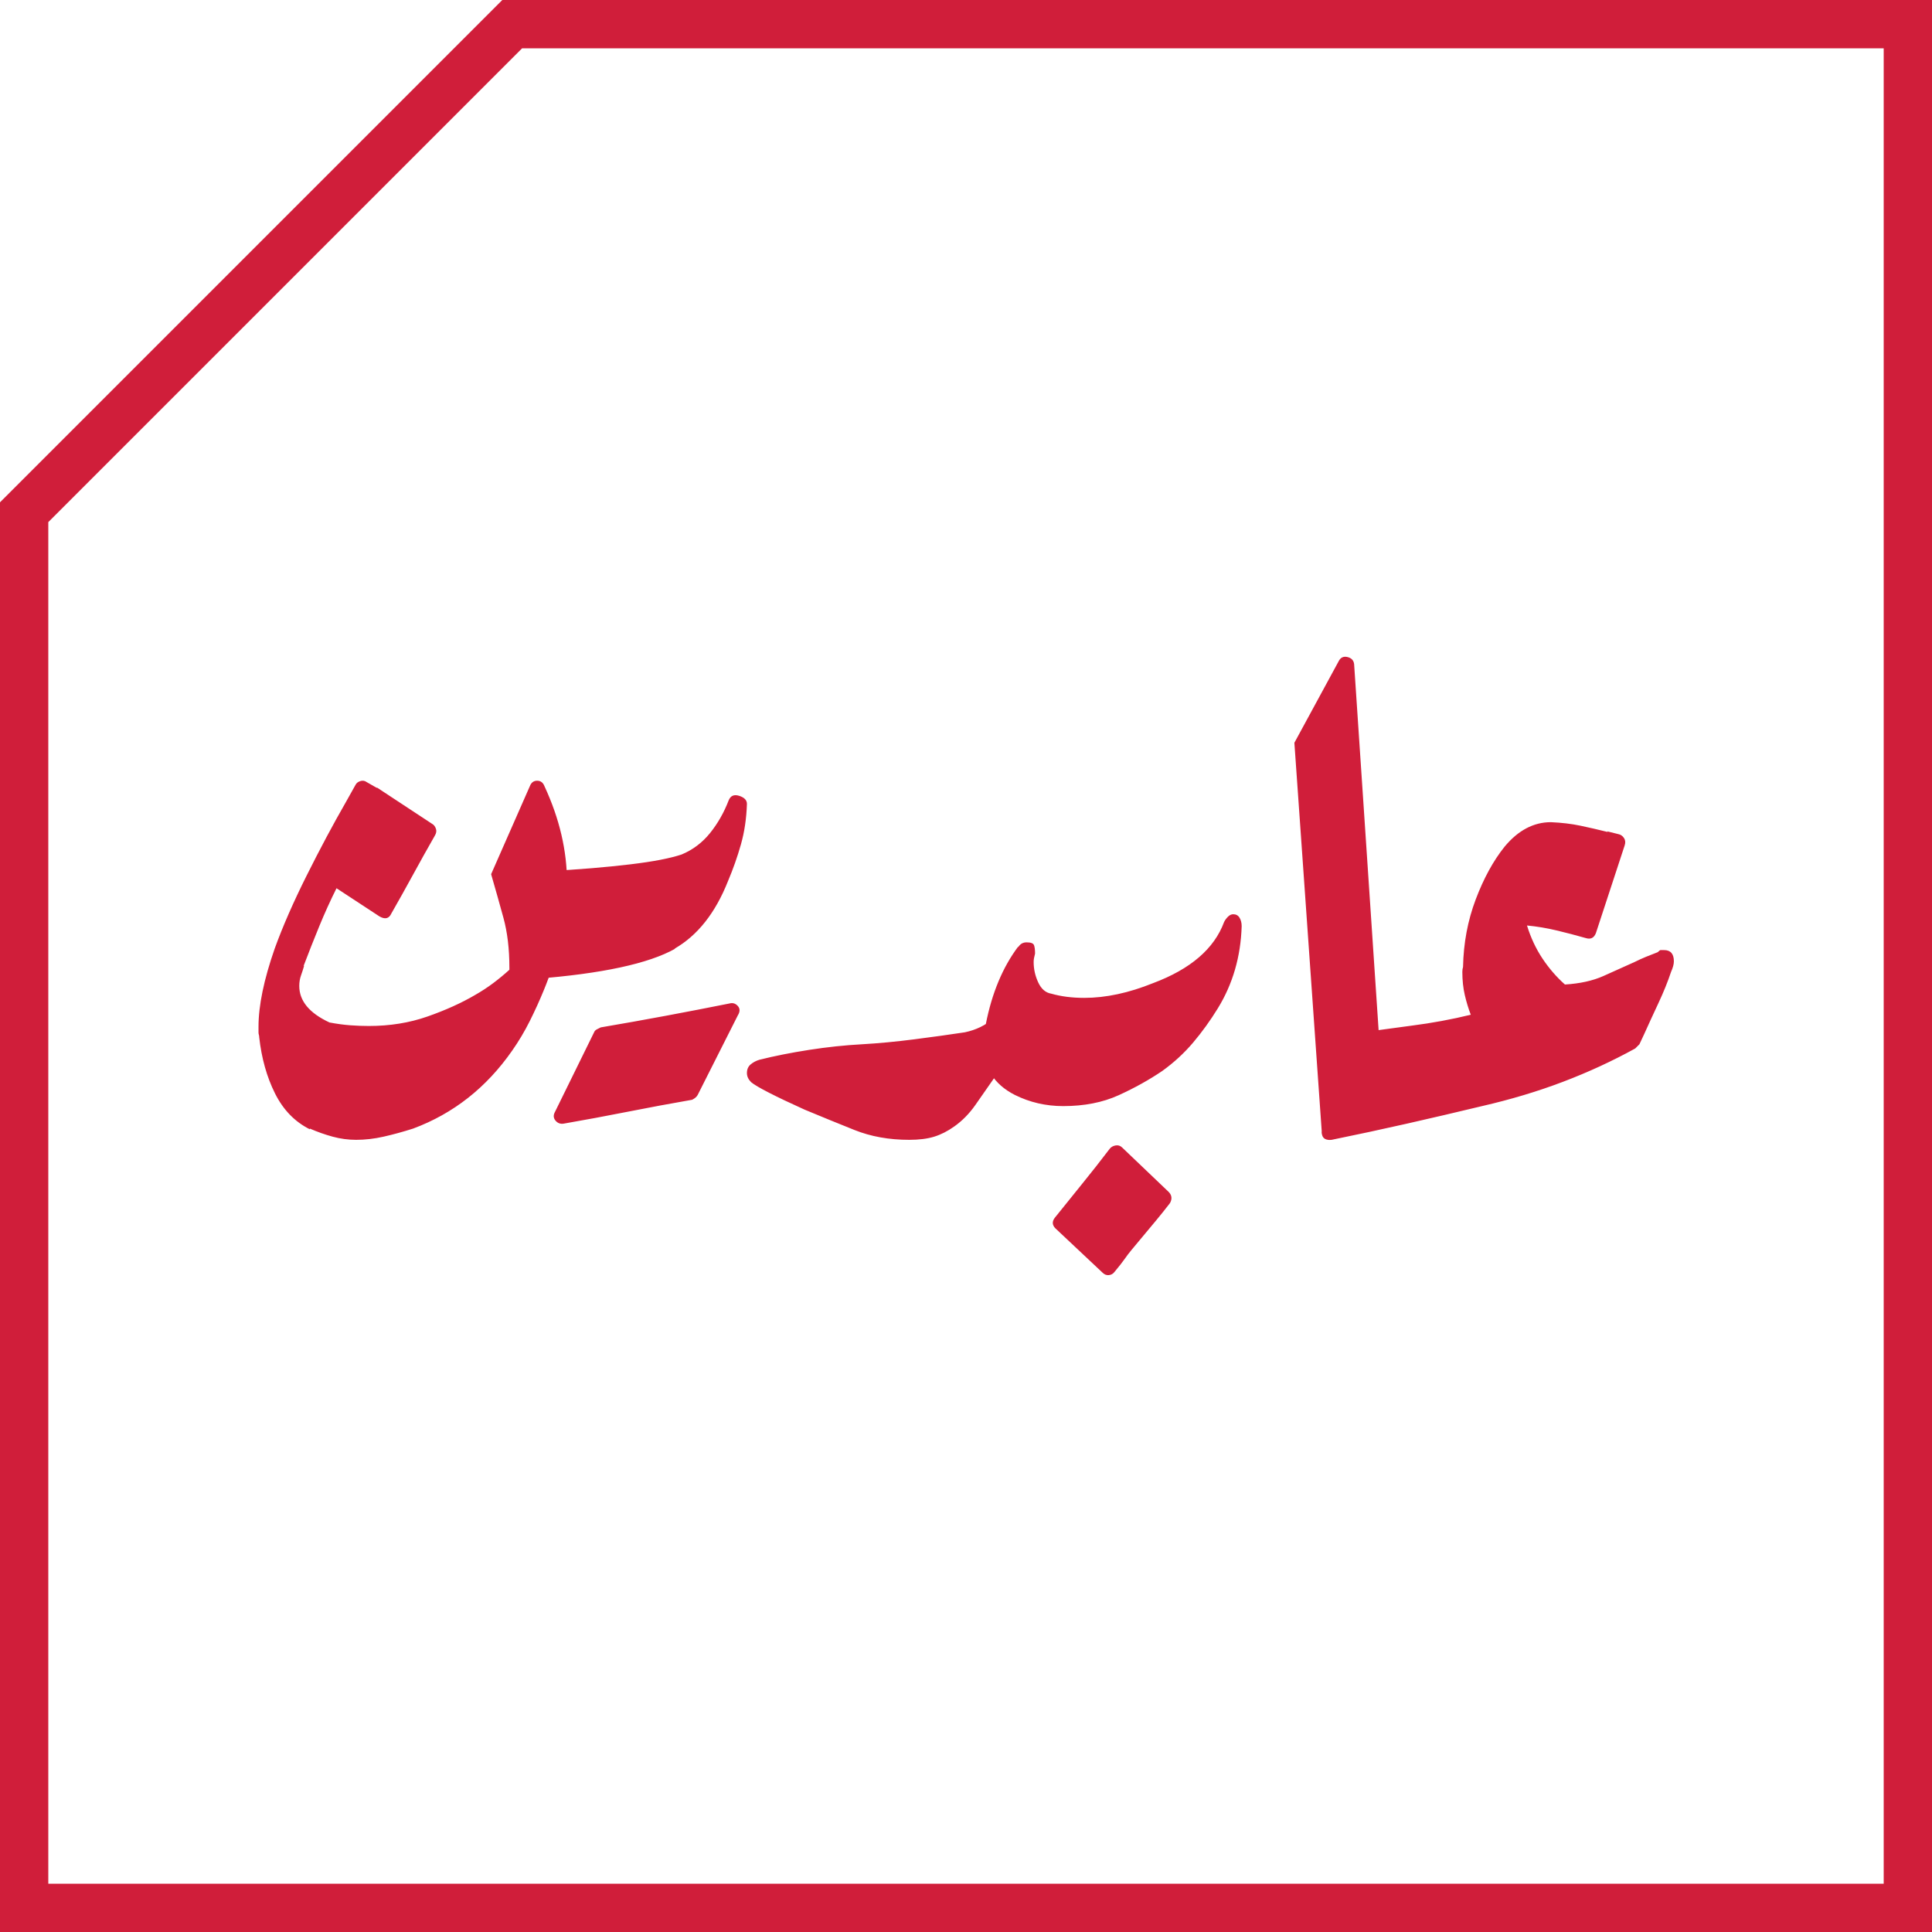
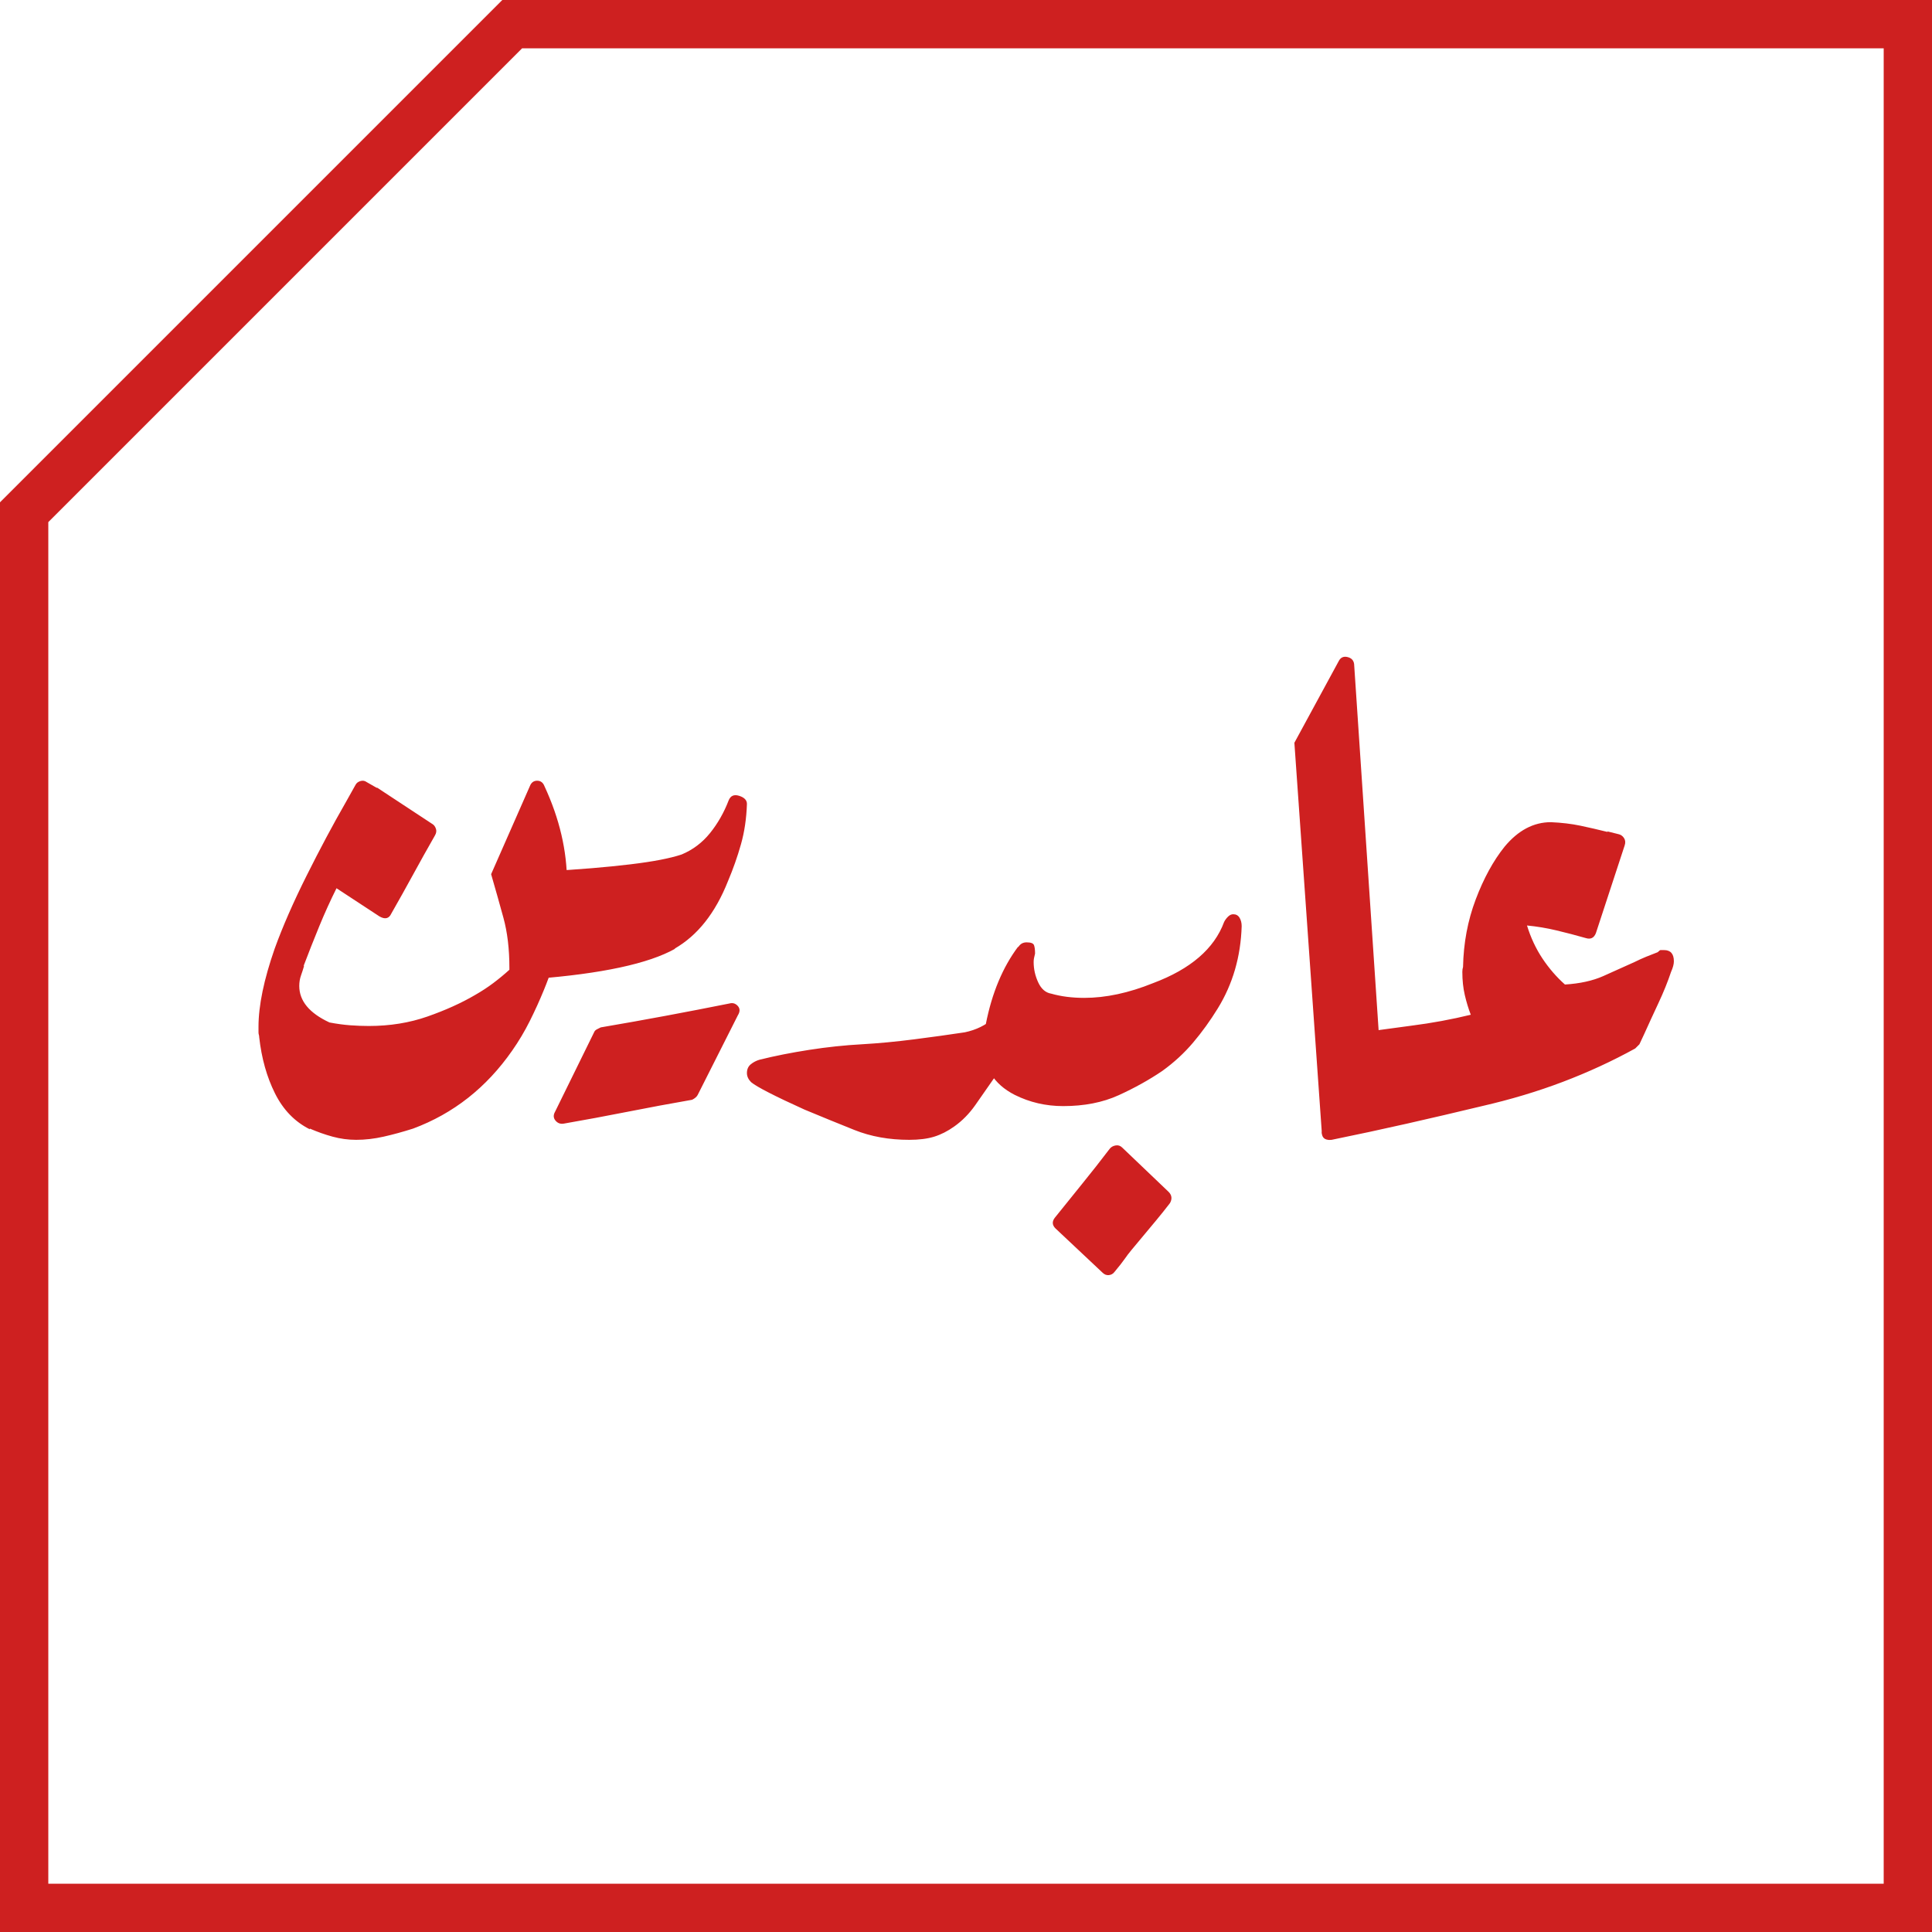
<svg xmlns="http://www.w3.org/2000/svg" viewBox="0 0 40 40" width="40" height="40" role="img" aria-label="Abdeen Labs">
-   <path fill="#D01E3A" fill-rule="evenodd" d="M10.4 0H40.0V40.0H0V10.4ZM10.81 1.0H39.0V39.0H1.0V10.81Z" />
-   <g fill="#D01E3A" transform="translate(5.483 23.599) scale(0.01455)">
+   <path fill="#CE2020" fill-rule="evenodd" d="M10.4 0H40V40H0V10.4ZM10.81 1H39V39H1V10.81Z" />
+   <g fill="#CE2020" transform="translate(5.483 23.599) scale(0.01455)">
    <path d="M348.00 -245.00V-242.00Q337.00 -232.00 325.00 -223.00Q313.00 -214.00 299.00 -206.00Q270.00 -189.00 231.50 -175.50Q193.00 -162.00 148.00 -162.00Q135.00 -162.00 121.50 -163.00Q108.00 -164.00 92.00 -167.00Q49.00 -187.00 49.00 -219.00Q49.00 -227.00 51.50 -234.00Q54.00 -241.00 56.00 -248.00L55.00 -247.00Q66.00 -276.00 77.50 -304.00Q89.00 -332.00 102.00 -358.00L163.00 -318.00Q175.00 -311.00 180.00 -322.00Q196.00 -350.00 211.00 -377.50Q226.00 -405.00 242.00 -433.00Q245.00 -438.00 243.50 -442.50Q242.00 -447.00 239.00 -449.00L160.00 -501.00H159.00L145.00 -509.00Q141.00 -512.00 136.00 -510.50Q131.00 -509.00 129.00 -505.00L115.00 -480.00Q88.00 -433.00 59.50 -376.00Q31.00 -319.00 14.00 -272.00Q-9.00 -206.00 -9.00 -161.00Q-9.00 -159.00 -9.00 -157.50Q-9.00 -156.00 -9.00 -153.00Q-9.00 -151.00 -8.50 -149.50Q-8.00 -148.00 -8.00 -146.00Q-3.00 -101.00 14.50 -66.00Q32.00 -31.00 64.00 -15.00V-16.00Q80.00 -9.00 96.50 -4.50Q113.00 0.00 130.00 0.00Q149.00 0.00 169.00 -4.50Q189.00 -9.00 211.00 -16.00Q297.00 -48.00 352.00 -127.00Q366.00 -147.00 377.00 -169.00Q388.00 -191.00 397.00 -213.00Q411.00 -247.00 420.50 -284.00Q430.00 -321.00 430.00 -366.00Q430.00 -434.00 398.00 -503.00Q395.00 -511.00 387.50 -511.00Q380.00 -511.00 377.00 -503.00L322.00 -378.00Q331.00 -347.00 339.50 -316.00Q348.00 -285.00 348.00 -245.00Z M616.00 -64.00 673.00 -177.00Q678.00 -185.00 673.00 -190.50Q668.00 -196.00 661.00 -194.00Q616.00 -185.00 570.50 -176.50Q525.00 -168.00 478.00 -160.00Q476.00 -159.00 473.00 -157.50Q470.00 -156.00 469.00 -154.00L413.00 -40.00Q409.00 -33.00 413.50 -27.50Q418.00 -22.00 425.00 -23.00Q471.00 -31.00 516.50 -40.00Q562.00 -49.00 608.00 -57.00Q614.00 -60.00 616.00 -64.00Z M660.00 -483.00Q650.00 -457.00 633.50 -436.50Q617.00 -416.00 593.00 -406.00Q581.00 -402.00 563.00 -398.50Q545.00 -395.00 520.00 -392.00Q495.00 -389.00 465.00 -386.50Q435.00 -384.00 398.00 -382.00Q388.00 -380.00 386.00 -372.00L372.00 -242.00Q371.00 -237.00 375.00 -232.50Q379.00 -228.00 384.00 -229.00Q527.00 -240.00 584.00 -272.00H583.00Q632.00 -300.00 659.00 -368.00Q670.00 -394.00 677.50 -420.50Q685.00 -447.00 686.00 -478.00Q686.00 -486.00 675.00 -489.50Q664.00 -493.00 660.00 -483.00Z M1058.00 -182.00Q1046.00 -182.00 1037.00 -173.00Q1020.00 -158.00 996.00 -153.00Q963.00 -148.00 924.00 -143.00Q885.00 -138.00 850.00 -136.00Q813.00 -134.00 774.50 -128.00Q736.00 -122.00 704.00 -114.00Q697.00 -112.00 691.50 -107.50Q686.00 -103.00 686.00 -95.00Q686.00 -88.00 692.00 -82.00Q698.00 -77.00 717.50 -67.00Q737.00 -57.00 768.00 -43.00Q804.00 -28.00 839.00 -14.00Q874.00 0.00 917.00 0.00Q938.00 0.00 952.50 -4.50Q967.00 -9.00 981.00 -19.00Q998.00 -31.00 1011.00 -49.50Q1024.00 -68.00 1037.50 -87.50Q1051.00 -107.00 1067.00 -119.00Q1086.00 -127.00 1086.00 -154.00Q1086.00 -165.00 1079.00 -173.50Q1072.00 -182.00 1058.00 -182.00Z M1286.00 74.00 1220.00 11.00Q1216.00 7.00 1210.50 8.00Q1205.00 9.00 1202.00 13.00Q1183.00 38.00 1163.50 62.00Q1144.00 86.00 1124.00 111.00Q1118.00 119.00 1125.00 126.00L1192.00 189.00Q1196.00 193.00 1201.00 192.50Q1206.00 192.00 1209.00 188.00Q1219.00 176.00 1223.50 169.50Q1228.00 163.00 1233.00 157.00Q1238.00 151.00 1248.00 139.00Q1258.00 127.00 1268.00 115.00Q1278.00 103.00 1288.00 90.00Q1293.00 81.00 1286.00 74.00Z M1378.00 -321.00Q1374.00 -321.00 1370.50 -317.50Q1367.00 -314.00 1365.00 -310.00Q1344.00 -253.00 1264.00 -223.00Q1212.00 -202.00 1166.00 -202.00Q1140.00 -202.00 1119.00 -208.00Q1107.00 -210.00 1100.50 -224.00Q1094.00 -238.00 1094.00 -253.00Q1094.00 -256.00 1094.50 -258.50Q1095.00 -261.00 1096.00 -265.00Q1096.00 -273.00 1094.50 -277.00Q1093.00 -281.00 1084.00 -281.00Q1076.00 -281.00 1072.00 -274.00V-275.00Q1039.00 -231.00 1026.00 -165.00Q1022.00 -153.00 1022.00 -137.00Q1022.00 -87.00 1067.00 -64.00Q1099.00 -48.00 1136.00 -48.00Q1181.00 -48.00 1215.00 -63.50Q1249.00 -79.00 1277.00 -98.00Q1302.00 -116.00 1321.00 -138.50Q1340.00 -161.00 1356.00 -187.00Q1388.00 -239.00 1390.00 -304.00Q1390.00 -311.00 1387.00 -316.00Q1384.00 -321.00 1378.00 -321.00Z M1465.00 -565.00 1504.00 -11.00Q1504.00 -1.00 1513.00 0.00Q1522.00 1.00 1526.00 -6.00L1587.00 -124.00L1550.00 -677.00Q1549.00 -685.00 1540.50 -687.00Q1532.00 -689.00 1528.00 -681.00Z M1991.00 -270.00Q1990.00 -270.00 1989.00 -270.00Q1988.00 -270.00 1986.00 -270.00Q1985.00 -270.00 1982.00 -267.00Q1974.00 -264.00 1965.50 -260.50Q1957.00 -257.00 1949.00 -253.00Q1927.00 -243.00 1904.50 -233.00Q1882.00 -223.00 1850.00 -221.00Q1832.00 -237.00 1818.00 -258.00Q1804.00 -279.00 1796.00 -305.00Q1817.00 -303.00 1838.00 -298.00Q1859.00 -293.00 1880.00 -287.00Q1890.00 -284.00 1894.00 -294.00L1935.00 -419.00Q1937.00 -425.00 1934.00 -429.50Q1931.00 -434.00 1926.00 -435.00L1910.00 -439.00L1911.00 -438.00Q1891.00 -443.00 1872.00 -447.00Q1853.00 -451.00 1830.00 -452.00Q1793.00 -452.00 1764.00 -417.00Q1740.00 -387.00 1723.00 -342.00Q1706.00 -297.00 1705.00 -246.00Q1704.00 -243.00 1704.00 -239.00Q1704.00 -221.00 1707.50 -206.00Q1711.00 -191.00 1716.00 -178.00Q1675.00 -168.00 1632.00 -162.50Q1589.00 -157.00 1537.00 -149.00Q1529.00 -147.00 1527.00 -139.00L1504.00 -14.00Q1503.00 -7.00 1507.00 -3.00Q1511.00 1.00 1518.00 0.00Q1572.00 -11.00 1625.00 -23.00Q1678.00 -35.00 1732.00 -48.00Q1793.00 -62.00 1847.00 -82.50Q1901.00 -103.00 1950.00 -130.00L1956.00 -136.00L1963.00 -151.00Q1972.00 -171.00 1983.00 -194.50Q1994.00 -218.00 2001.00 -239.00Q2005.00 -248.00 2005.00 -254.00Q2005.00 -270.00 1991.00 -270.00Z" />
  </g>
</svg>
